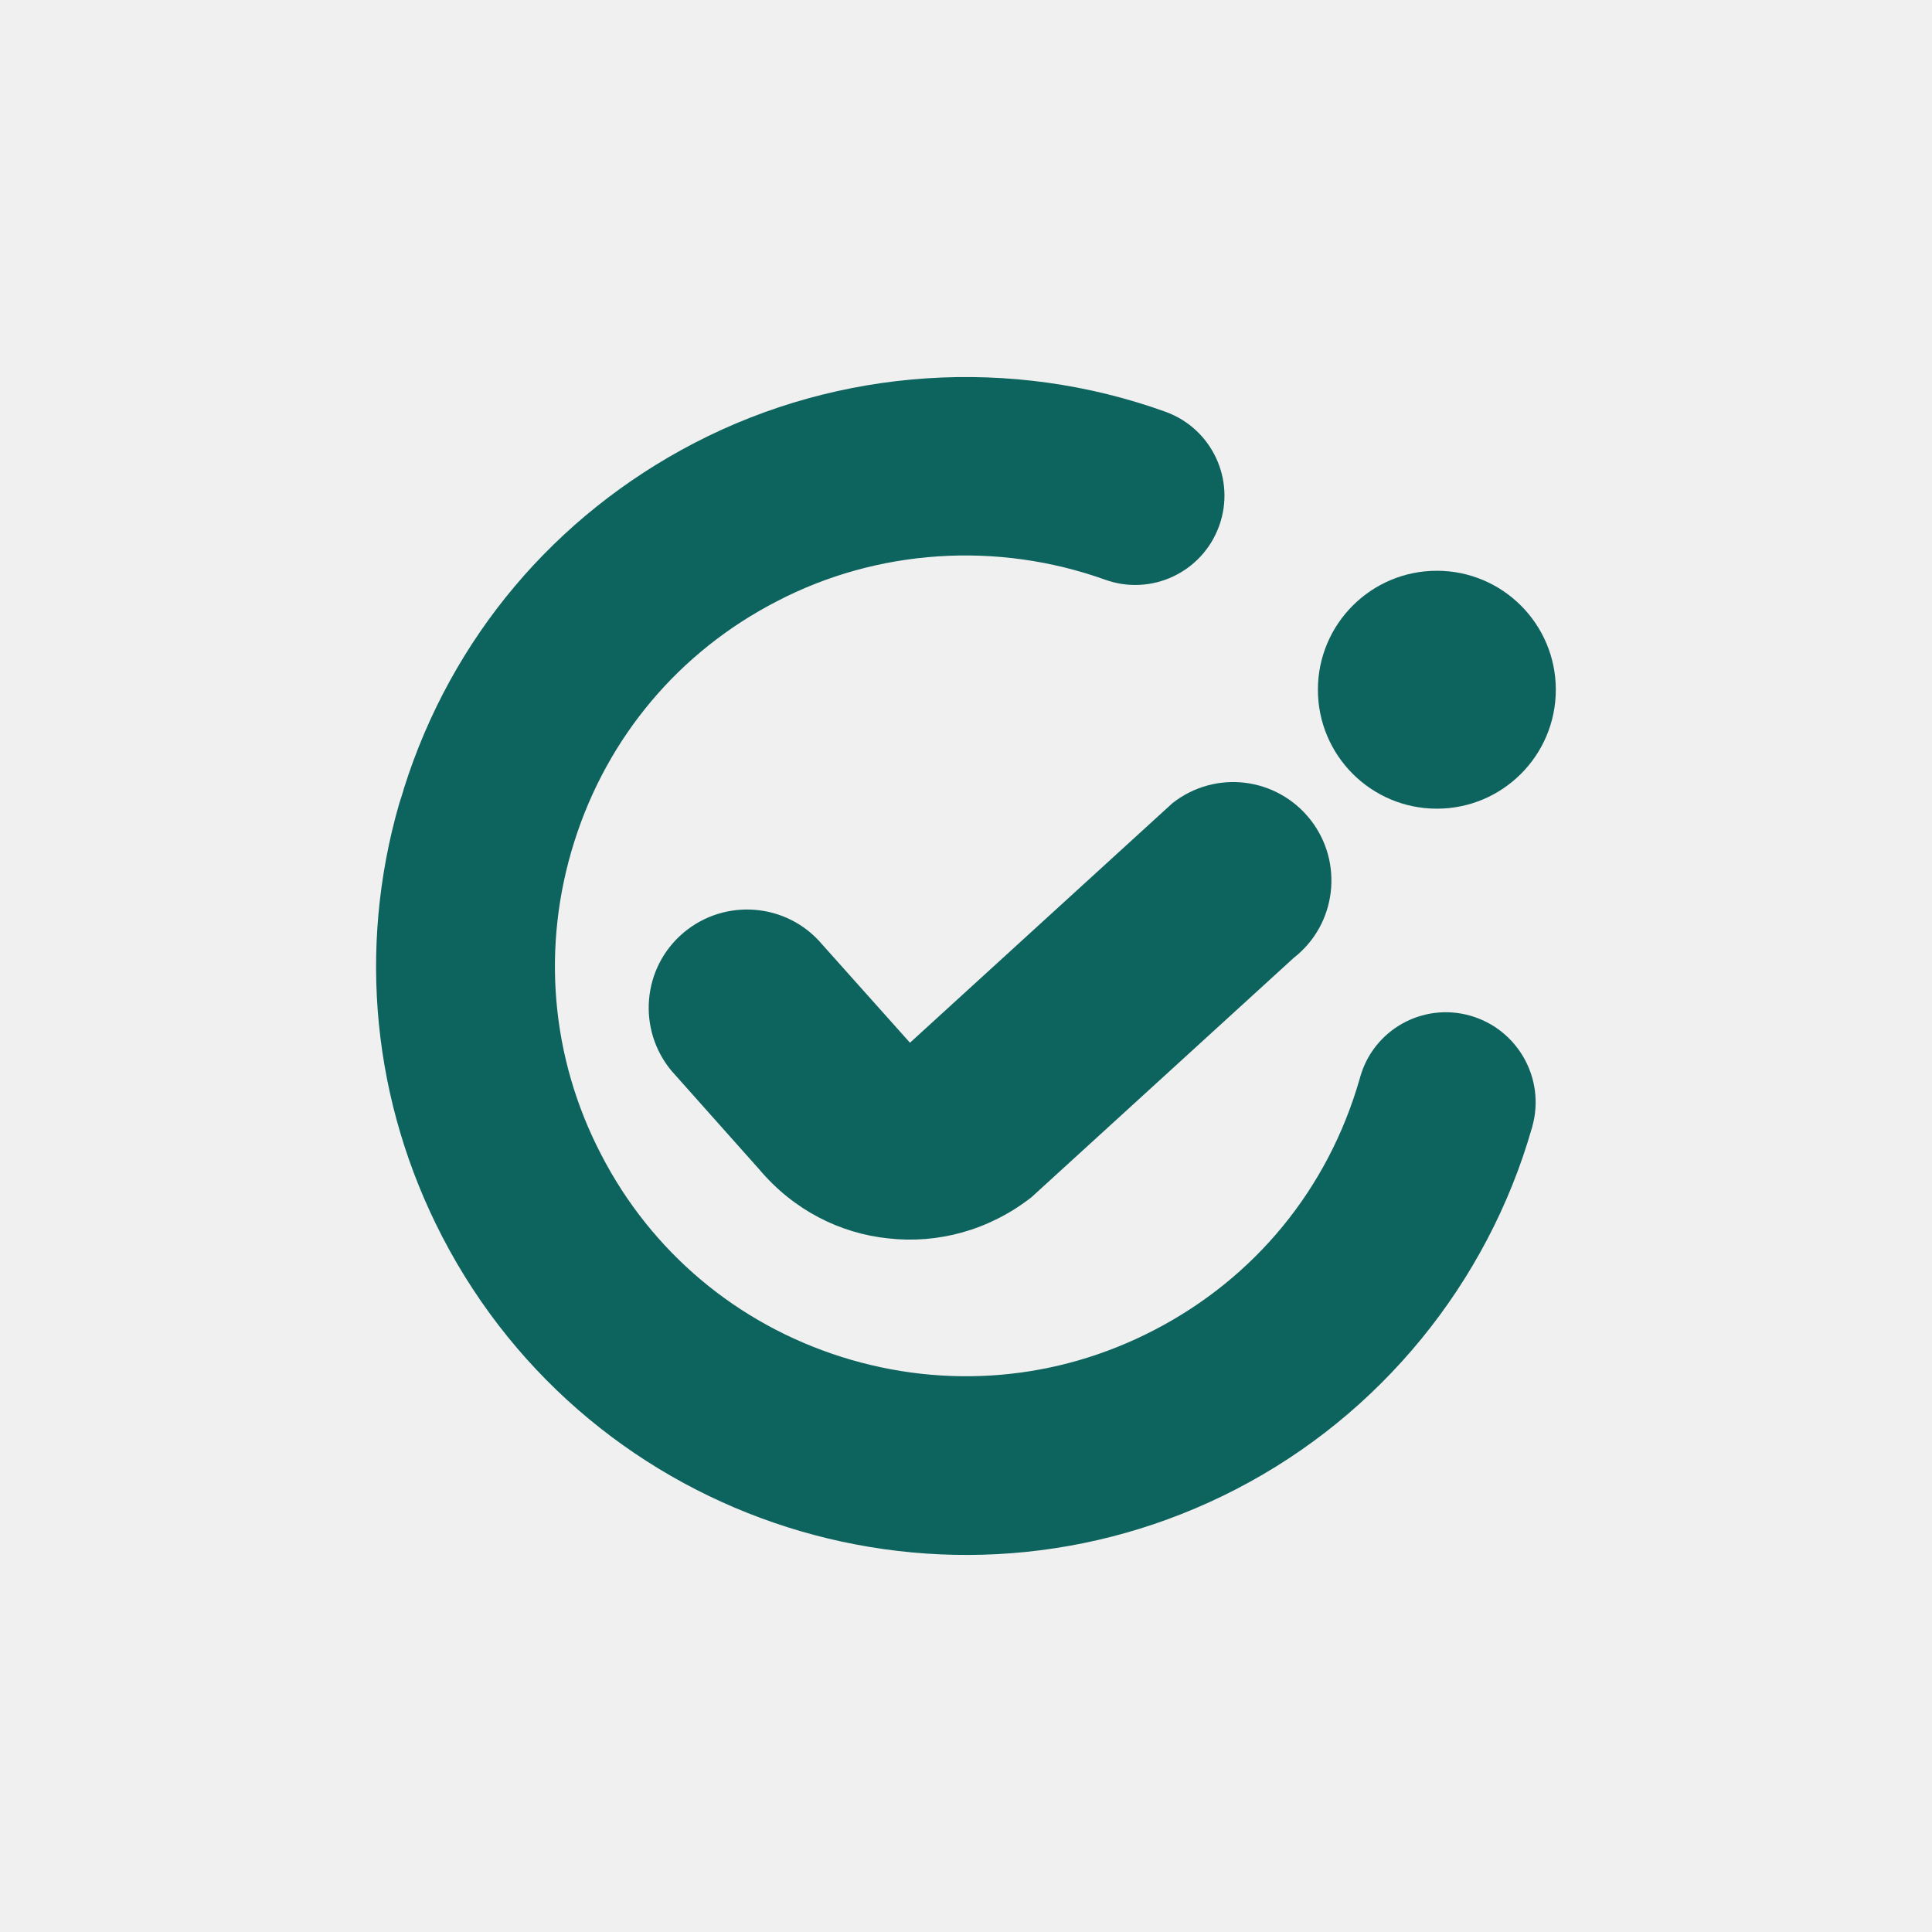
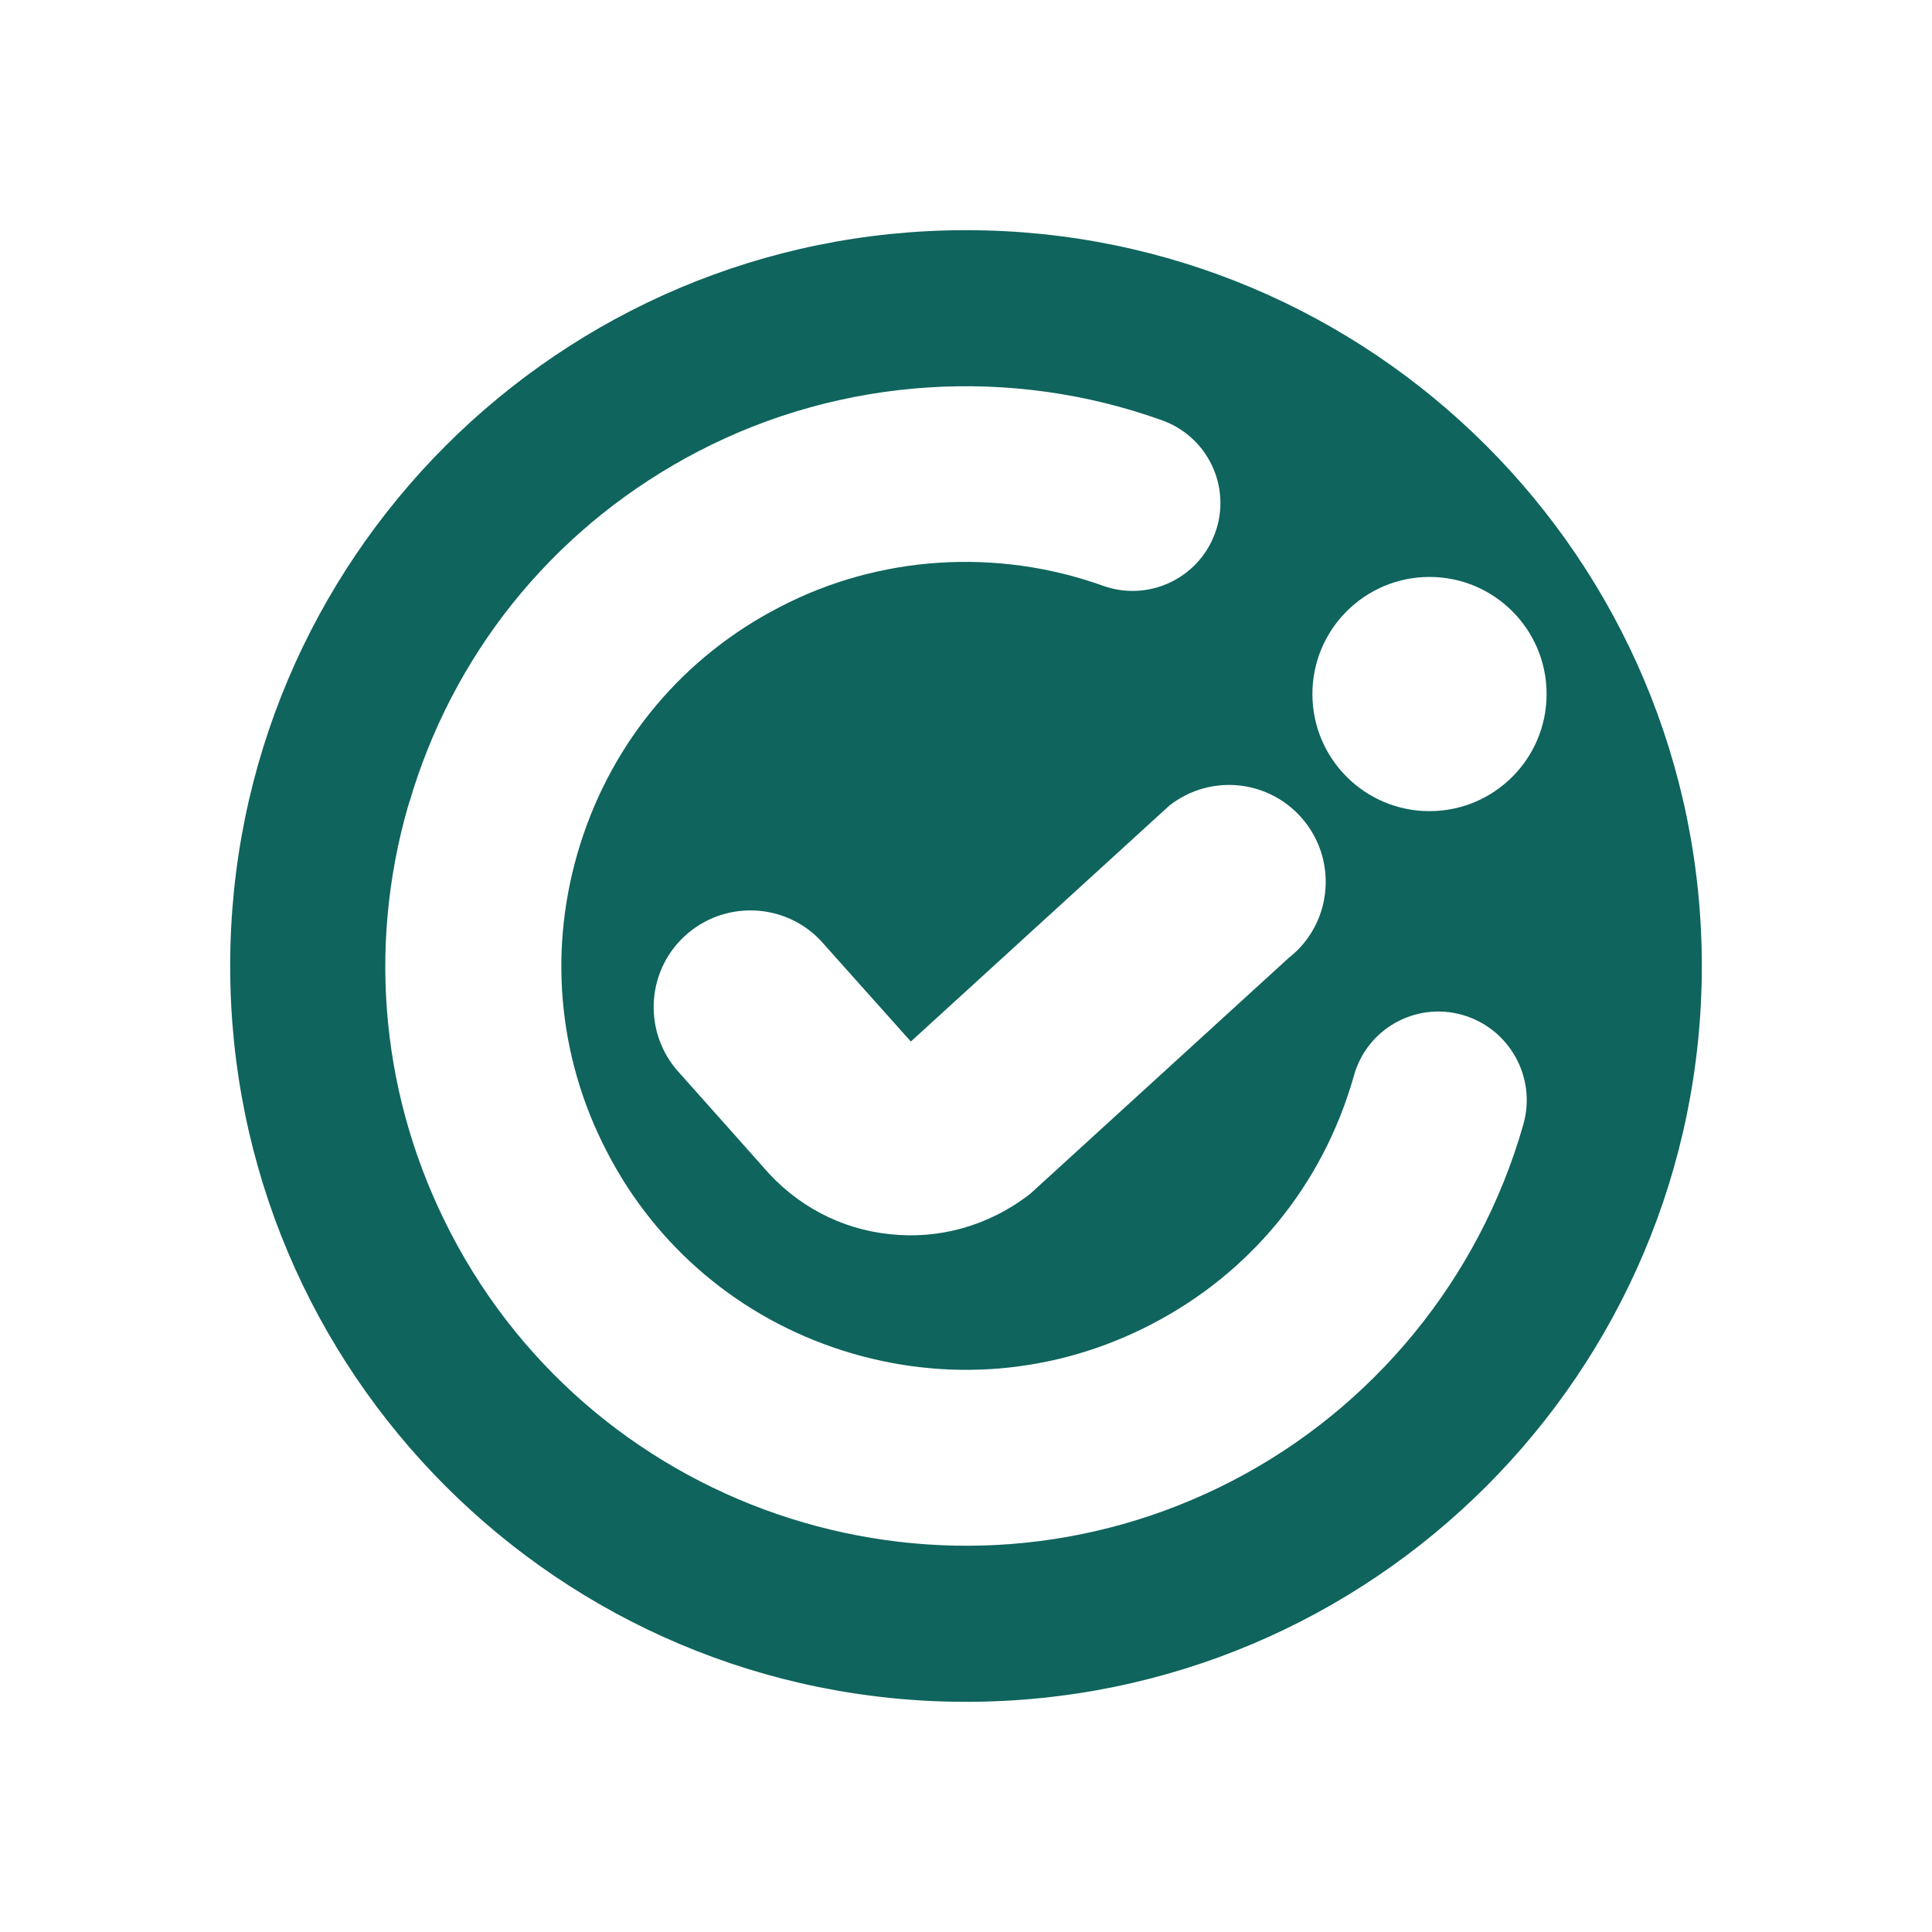
- <svg xmlns="http://www.w3.org/2000/svg" viewBox="150 150 700 700">
-   <defs>
-     <style>
-       .logo-shape {
-         fill: #0D635D;
-       }
-       @media (prefers-color-scheme: dark) {
-         .logo-shape {
-           fill: #2DD4BF; /* Beautiful bright teal for dark mode tabs */
-         }
-       }
-     </style>
-   </defs>
-   <g transform="translate(250, 250)">
-     <path class="logo-shape" d="M432.7,268c-17.2-4.9-35.1,5.1-39.9,22.3c-0.1,0.3-0.1,0.4-0.2,0.7c-11.4,39.7-37.9,72-74.4,90.9c-35.2,18.3-75.5,21.7-113.4,9.7c-37.8-12-68.8-38-87-73.3c-18.3-35.2-21.7-75.5-9.7-113.4s38-68.8,73.3-87c36.6-19.1,80-21.8,118.9-7.9c16.8,6.1,35.3-2.6,41.4-19.4c6.1-16.8-2.6-35.3-19.4-41.4c-55.8-20.1-118.1-16-170.7,11.3c-50.6,26.3-88,70.6-105.2,125c-0.5,1.9-1.2,3.9-1.8,5.8c-15.1,52.6-9.6,108.1,15.7,156.9c54.2,104.5,183.2,145.4,287.7,91.3C400,412.6,438.9,365,455,308.8c0.1-0.3,0.2-0.5,0.2-0.7C460,290.8,449.9,272.9,432.7,268z" />
-     <ellipse class="logo-shape" cx="420.6" cy="149.9" rx="43.1" ry="43.1" />
-     <path class="logo-shape" d="M324.8,191l-95.1,86.8l-31.8-35.6c-12.7-15.1-35.2-16.9-50.2-4.3c-15.1,12.7-16.9,35.2-4.3,50.2l31.7,35.6c12.4,14.7,29.2,23.2,46.8,25c17.9,2,36.4-2.9,51.8-14.9l95.1-86.8c15.5-12.1,18.1-34.6,6-50C362.6,181.5,340.3,178.8,324.8,191z" />
+ <svg xmlns="http://www.w3.org/2000/svg" viewBox="0 0 512 512" width="512" height="512">
+   <rect width="512" height="512" fill="#FFFFFF" />
+   <circle cx="256" cy="256" r="195" fill="#0F645D" />
+   <g transform="translate(256, 256) scale(0.72) translate(-250, -250)">
+     <path fill="#FFFFFF" d="M432.7,268c-17.2-4.9-35.1,5.1-39.9,22.3c-0.1,0.3-0.1,0.4-0.2,0.7c-11.4,39.7-37.9,72-74.4,90.9c-35.2,18.3-75.5,21.7-113.4,9.7c-37.8-12-68.8-38-87-73.3c-18.3-35.2-21.7-75.5-9.7-113.4s38-68.8,73.3-87c36.6-19.1,80-21.8,118.9-7.9c16.8,6.1,35.3-2.6,41.4-19.4c6.1-16.8-2.6-35.3-19.4-41.4c-55.8-20.1-118.1-16-170.7,11.3c-50.6,26.3-88,70.6-105.2,125c-0.5,1.9-1.2,3.9-1.8,5.8c-15.1,52.6-9.6,108.1,15.7,156.9c54.2,104.5,183.2,145.4,287.7,91.3C400,412.6,438.9,365,455,308.8c0.1-0.3,0.2-0.5,0.2-0.7C460,290.8,449.9,272.9,432.7,268z" />
+     <ellipse fill="#FFFFFF" cx="420.6" cy="149.9" rx="43.1" ry="43.1" />
+     <path fill="#FFFFFF" d="M324.8,191l-95.1,86.8l-31.8-35.6c-12.7-15.1-35.2-16.9-50.2-4.3c-15.1,12.7-16.9,35.2-4.3,50.2l31.7,35.6c12.4,14.7,29.2,23.2,46.8,25c17.9,2,36.4-2.9,51.8-14.9l95.1-86.8c15.5-12.1,18.1-34.6,6-50C362.6,181.5,340.3,178.8,324.8,191z" />
  </g>
</svg>
